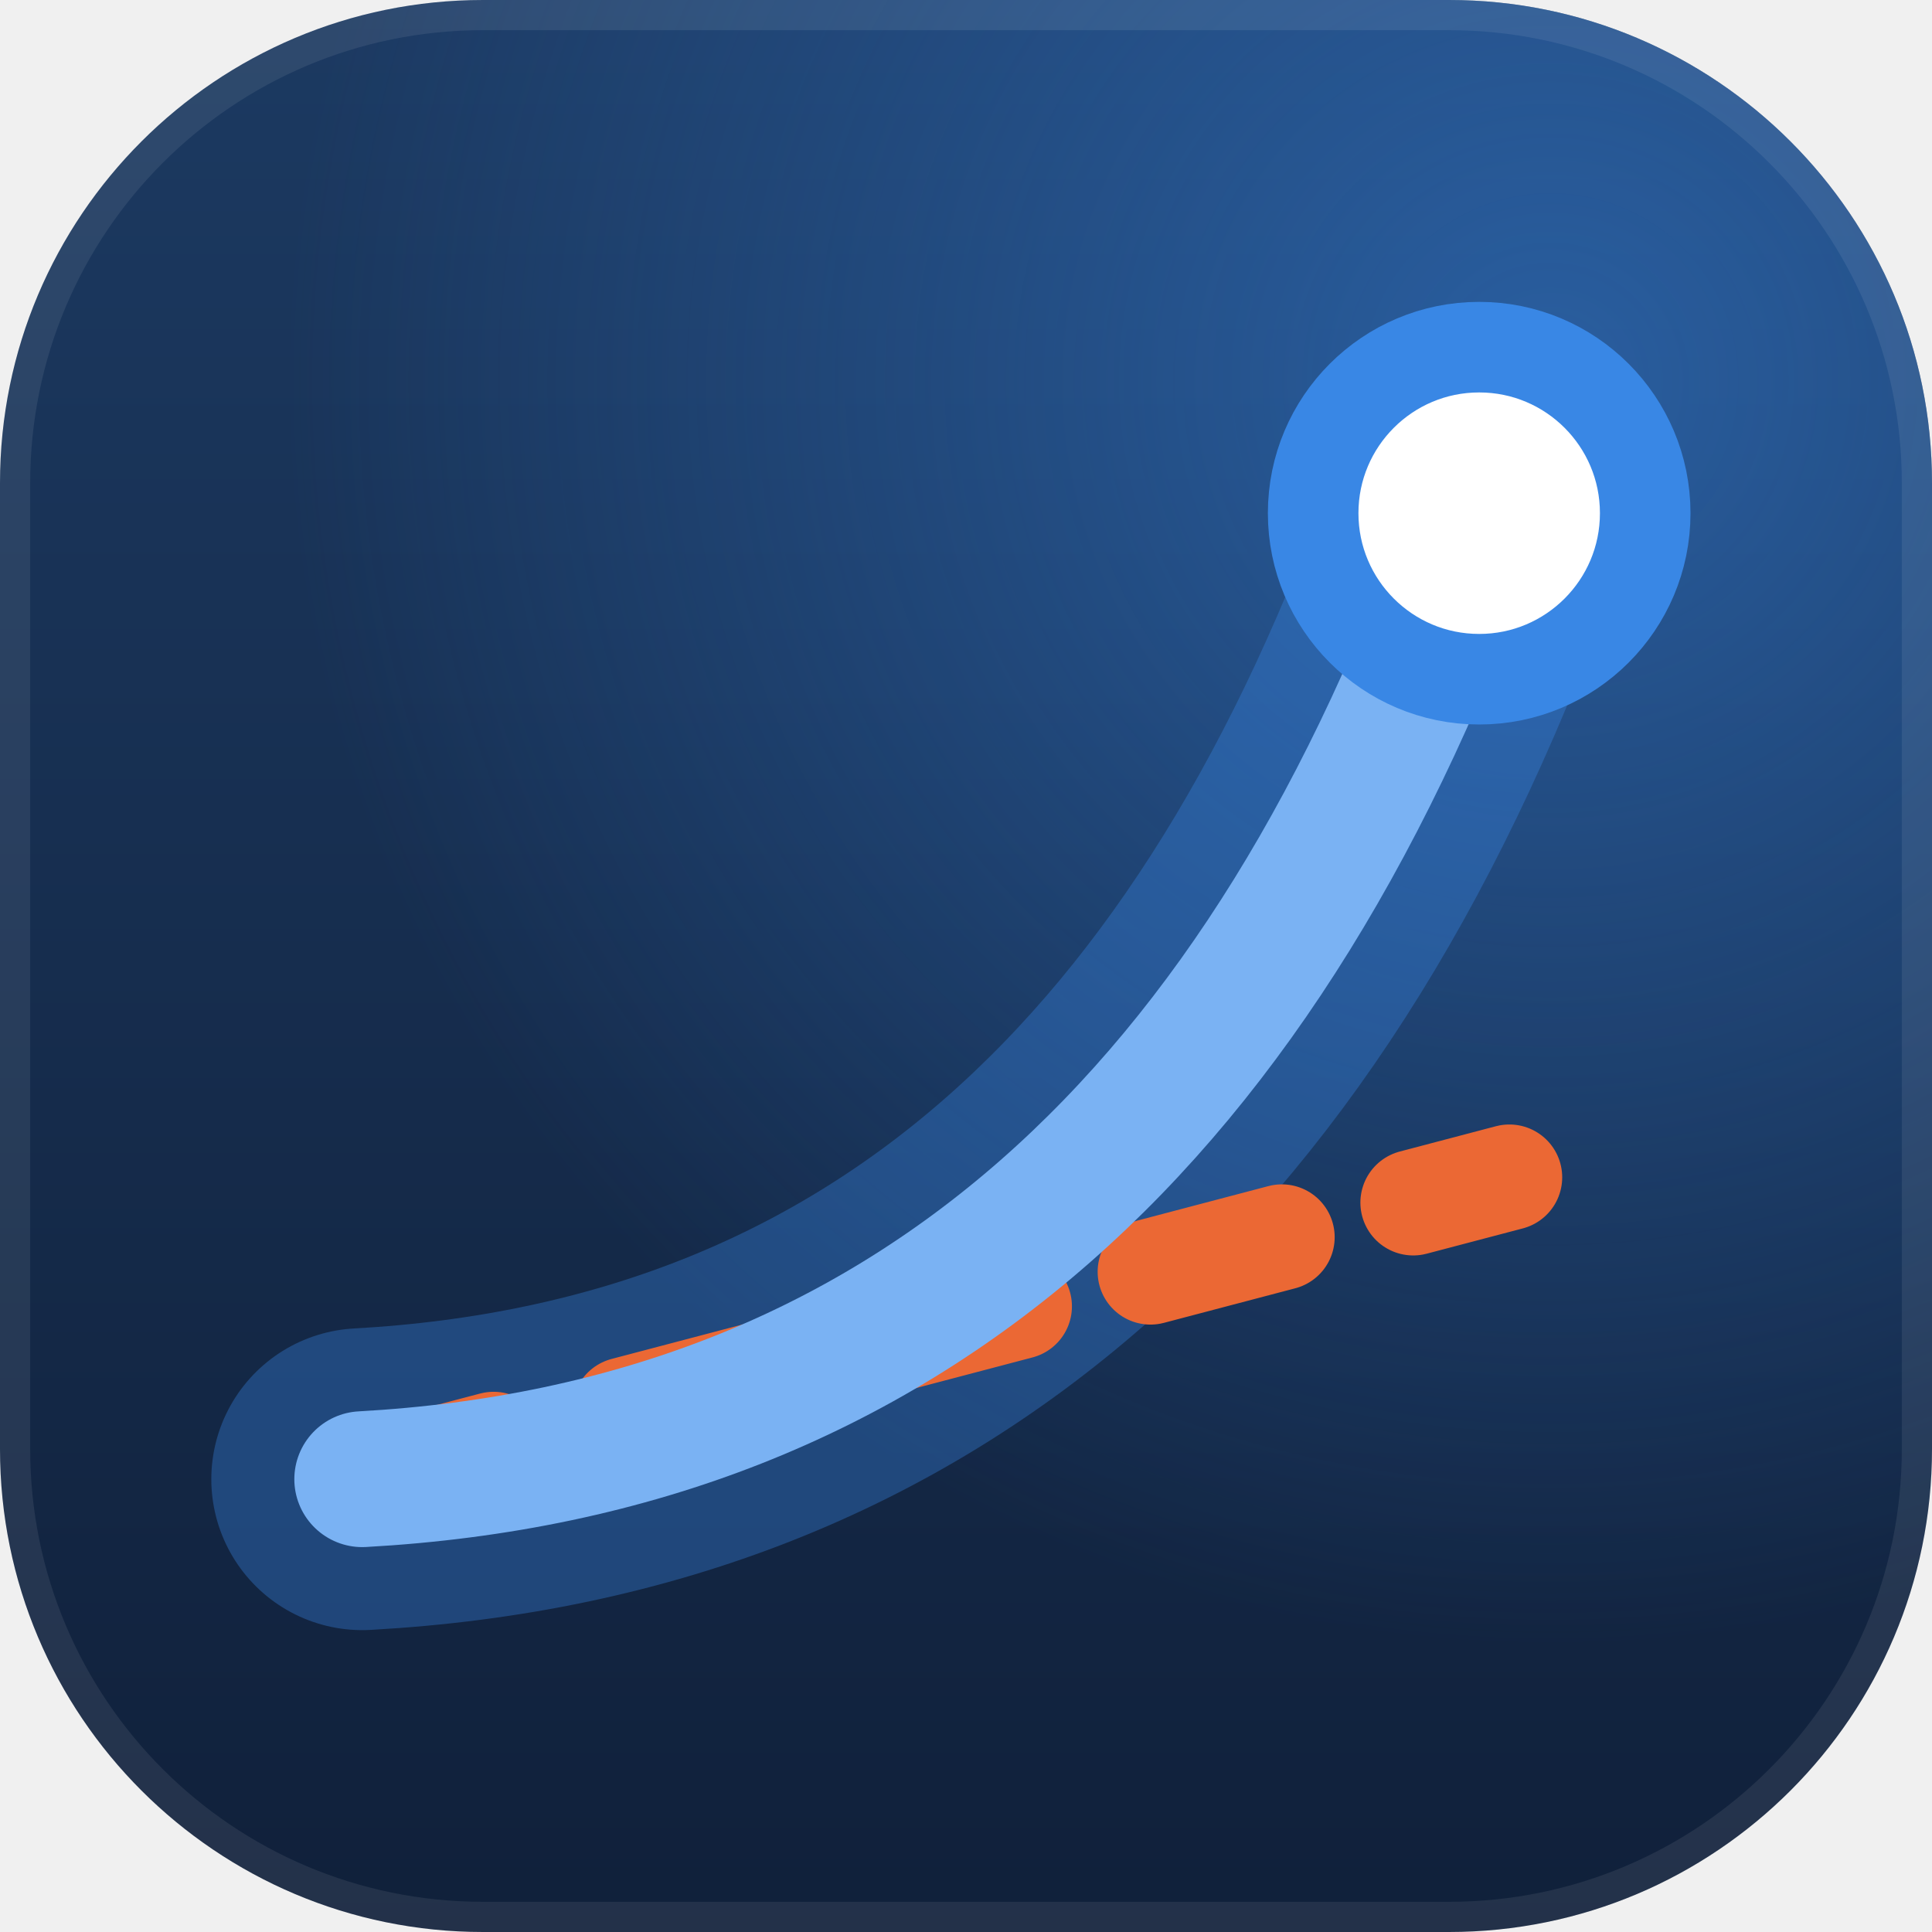
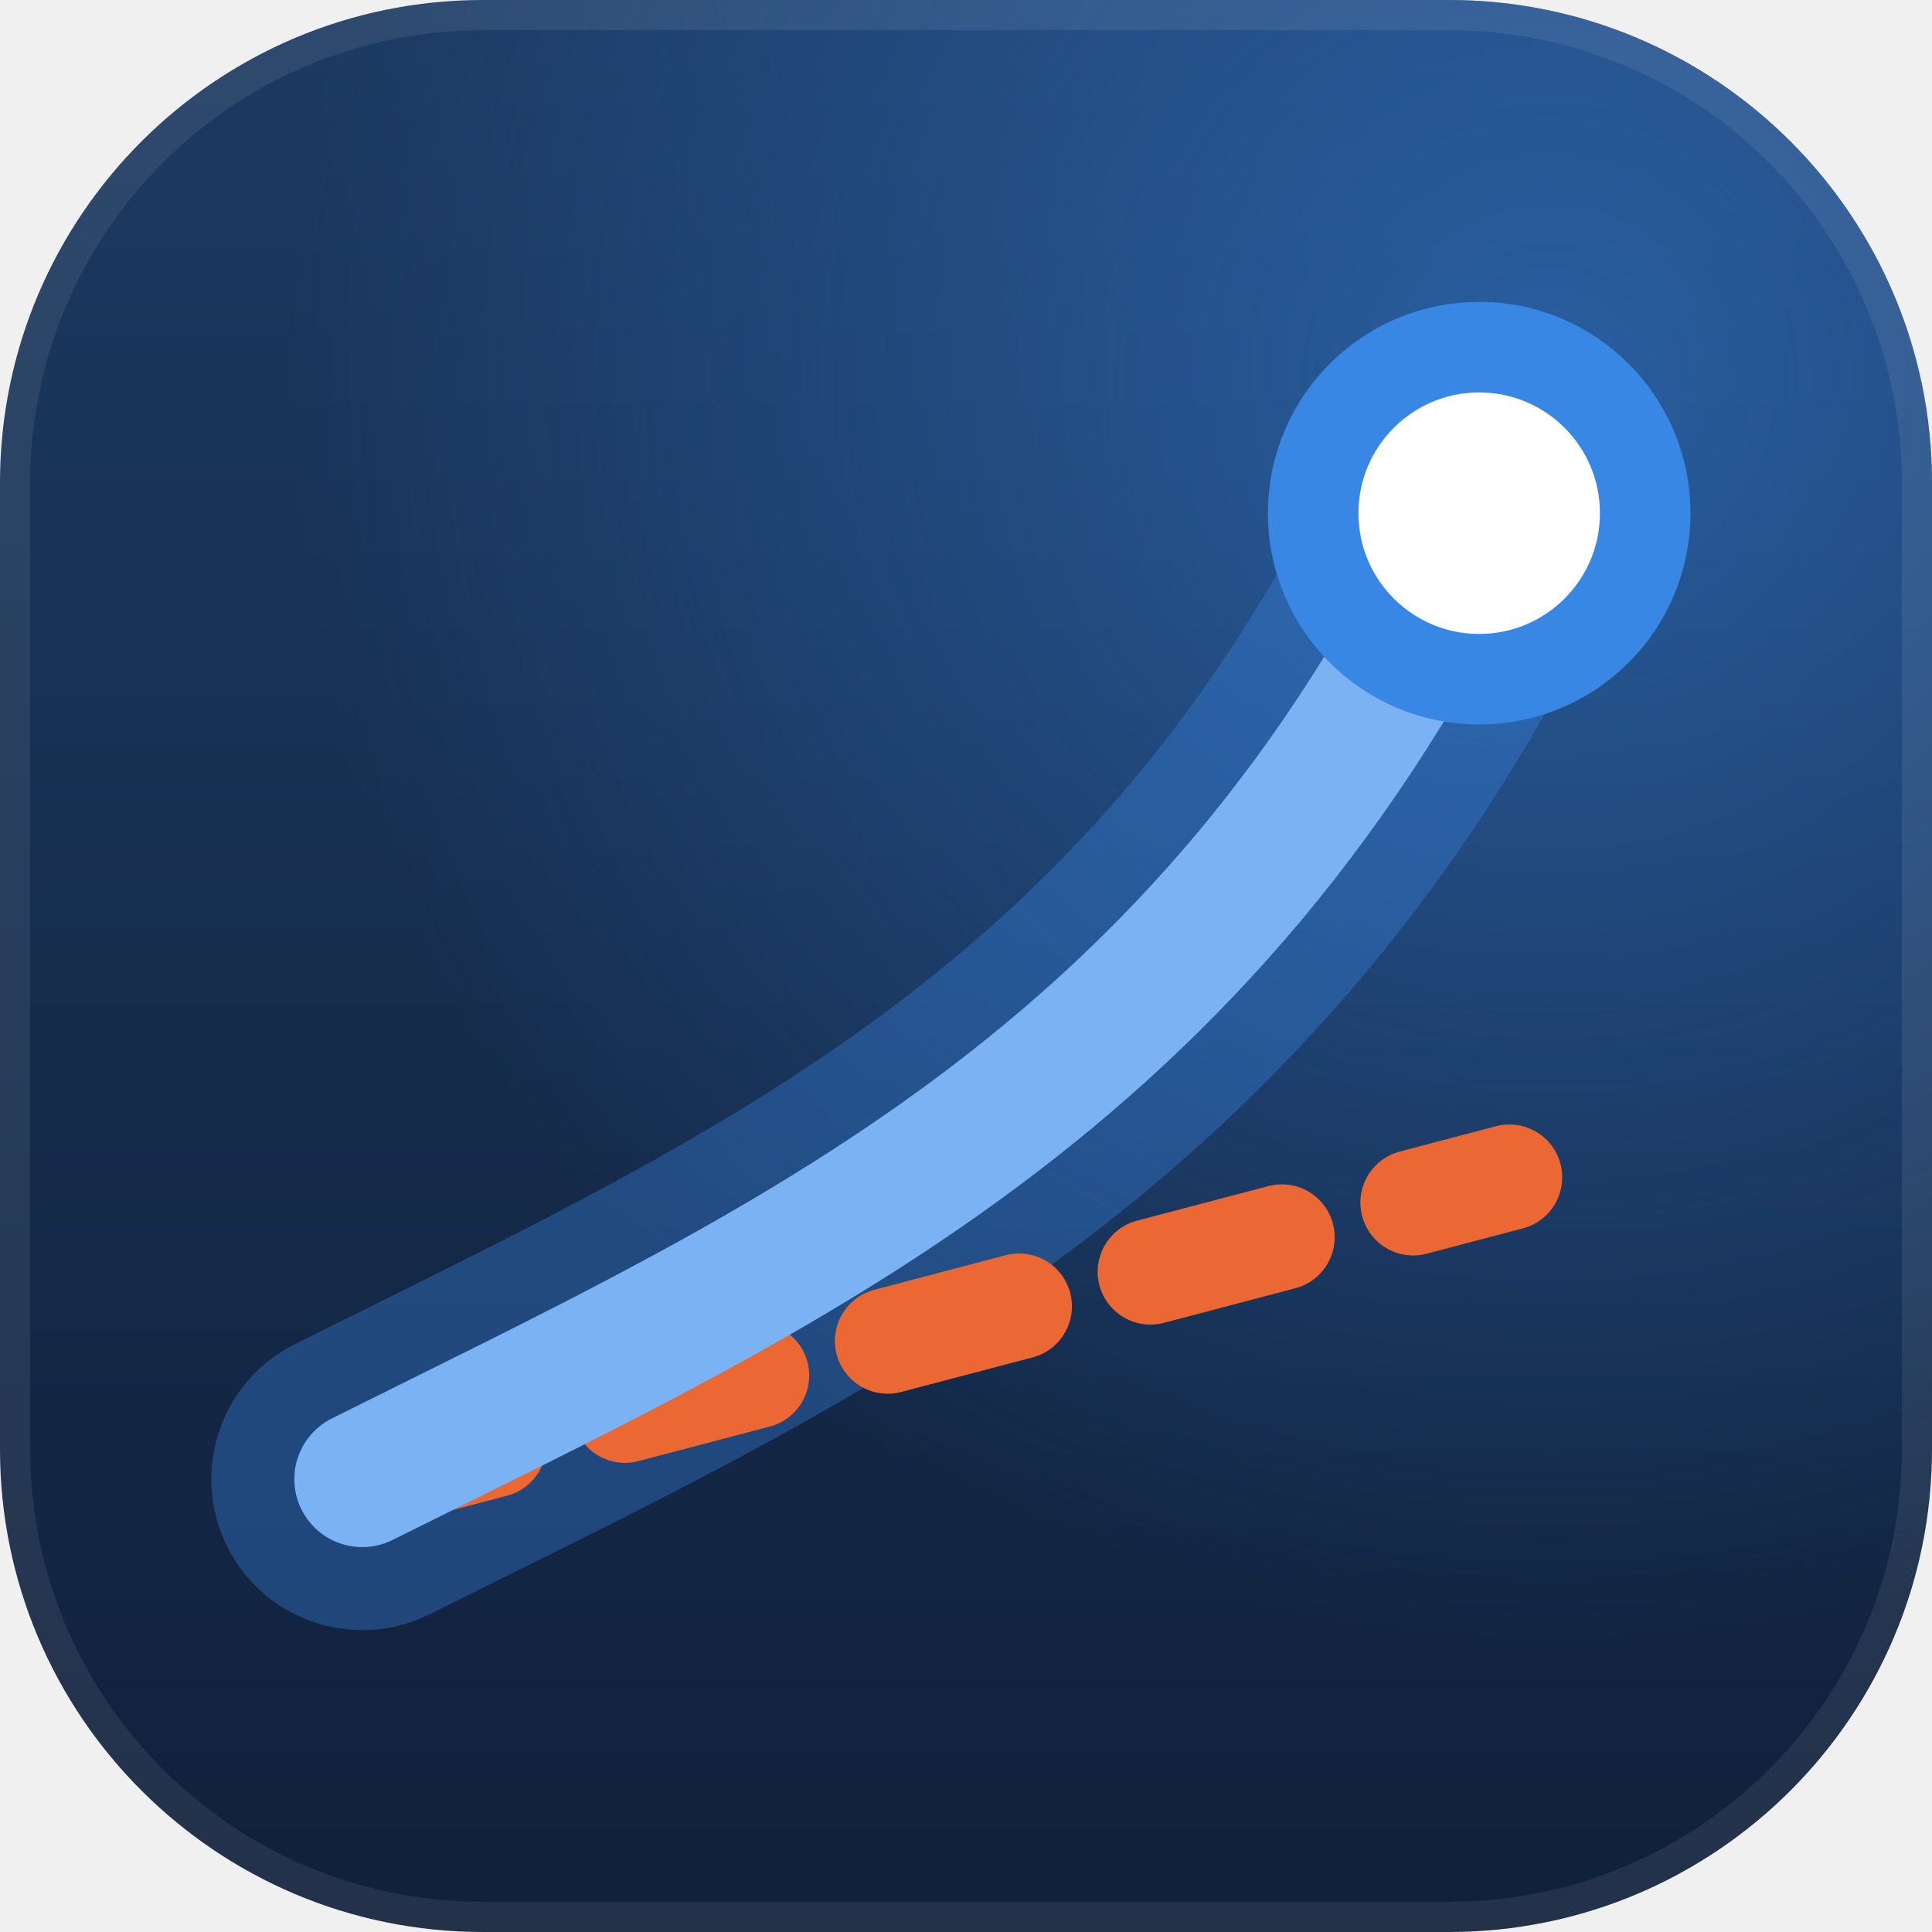
<svg xmlns="http://www.w3.org/2000/svg" viewBox="0 0 64 64" role="img" aria-label="Wealth Calculator">
  <defs>
    <linearGradient id="tile" x1="0" y1="0" x2="0" y2="1">
      <stop offset="0" stop-color="#1c3a62" />
      <stop offset="1" stop-color="#10203a" />
    </linearGradient>
    <radialGradient id="glow" cx="0.8" cy="0.2" r="0.65">
      <stop offset="0" stop-color="#3987e5" stop-opacity="0.5" />
      <stop offset="1" stop-color="#3987e5" stop-opacity="0" />
    </radialGradient>
  </defs>
  <rect width="64" height="64" rx="16" fill="url(#tile)" />
  <rect width="64" height="64" rx="16" fill="url(#glow)" />
-   <path d="M12 49 C 30 48, 42 37, 49 17" fill="none" stroke="#3987e5" stroke-opacity="0.35" stroke-width="10" stroke-linecap="round" />
+   <path d="M12 49 C 26 42, 40 36, 49 17" fill="none" stroke="#3987e5" stroke-opacity="0.35" stroke-width="10" stroke-linecap="round" />
  <path d="M12 49 L 50 39" fill="none" stroke="#eb6834" stroke-width="3.5" stroke-linecap="round" stroke-dasharray="4.5 4.5" />
-   <path d="M12 49 C 30 48, 42 37, 49 17" fill="none" stroke="#7ab2f3" stroke-width="4.5" stroke-linecap="round" />
+   <path d="M12 49 C 26 42, 40 36, 49 17" fill="none" stroke="#7ab2f3" stroke-width="4.5" stroke-linecap="round" />
  <circle cx="49" cy="17" r="5.5" fill="#ffffff" stroke="#3987e5" stroke-width="3" />
  <rect x="0.5" y="0.5" width="63" height="63" rx="15.5" fill="none" stroke="#ffffff" stroke-opacity="0.08" />
</svg>
